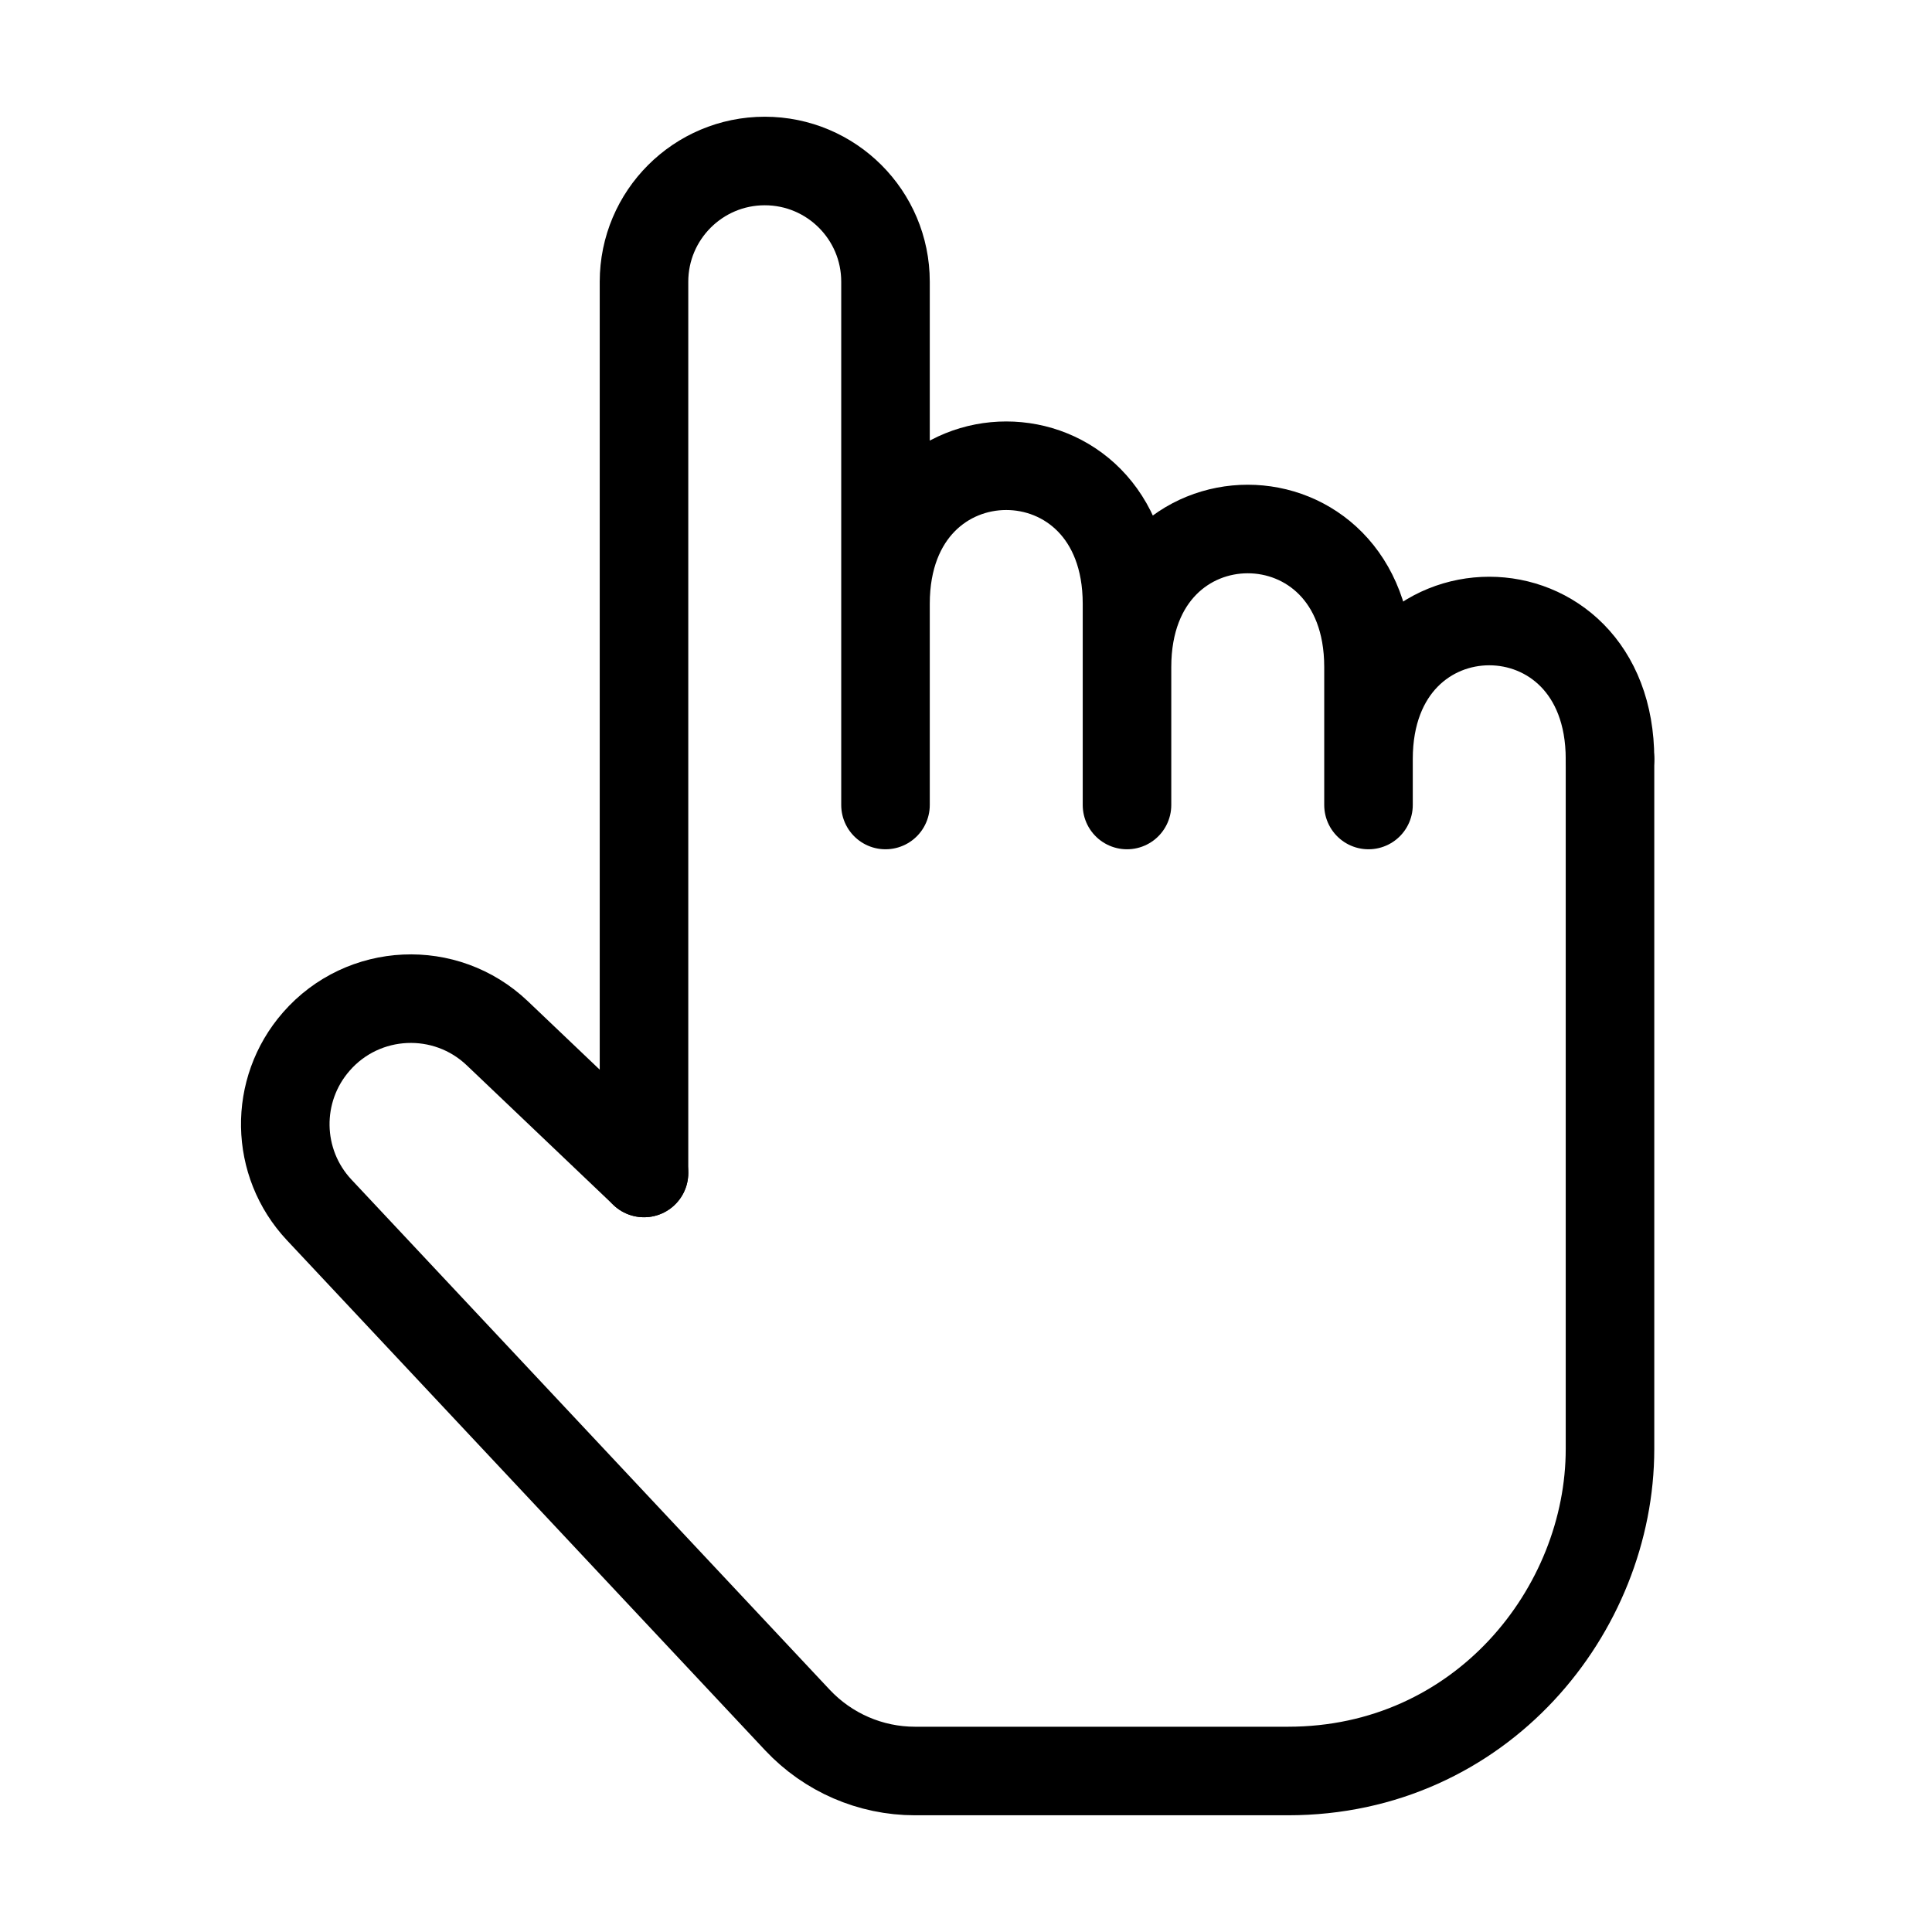
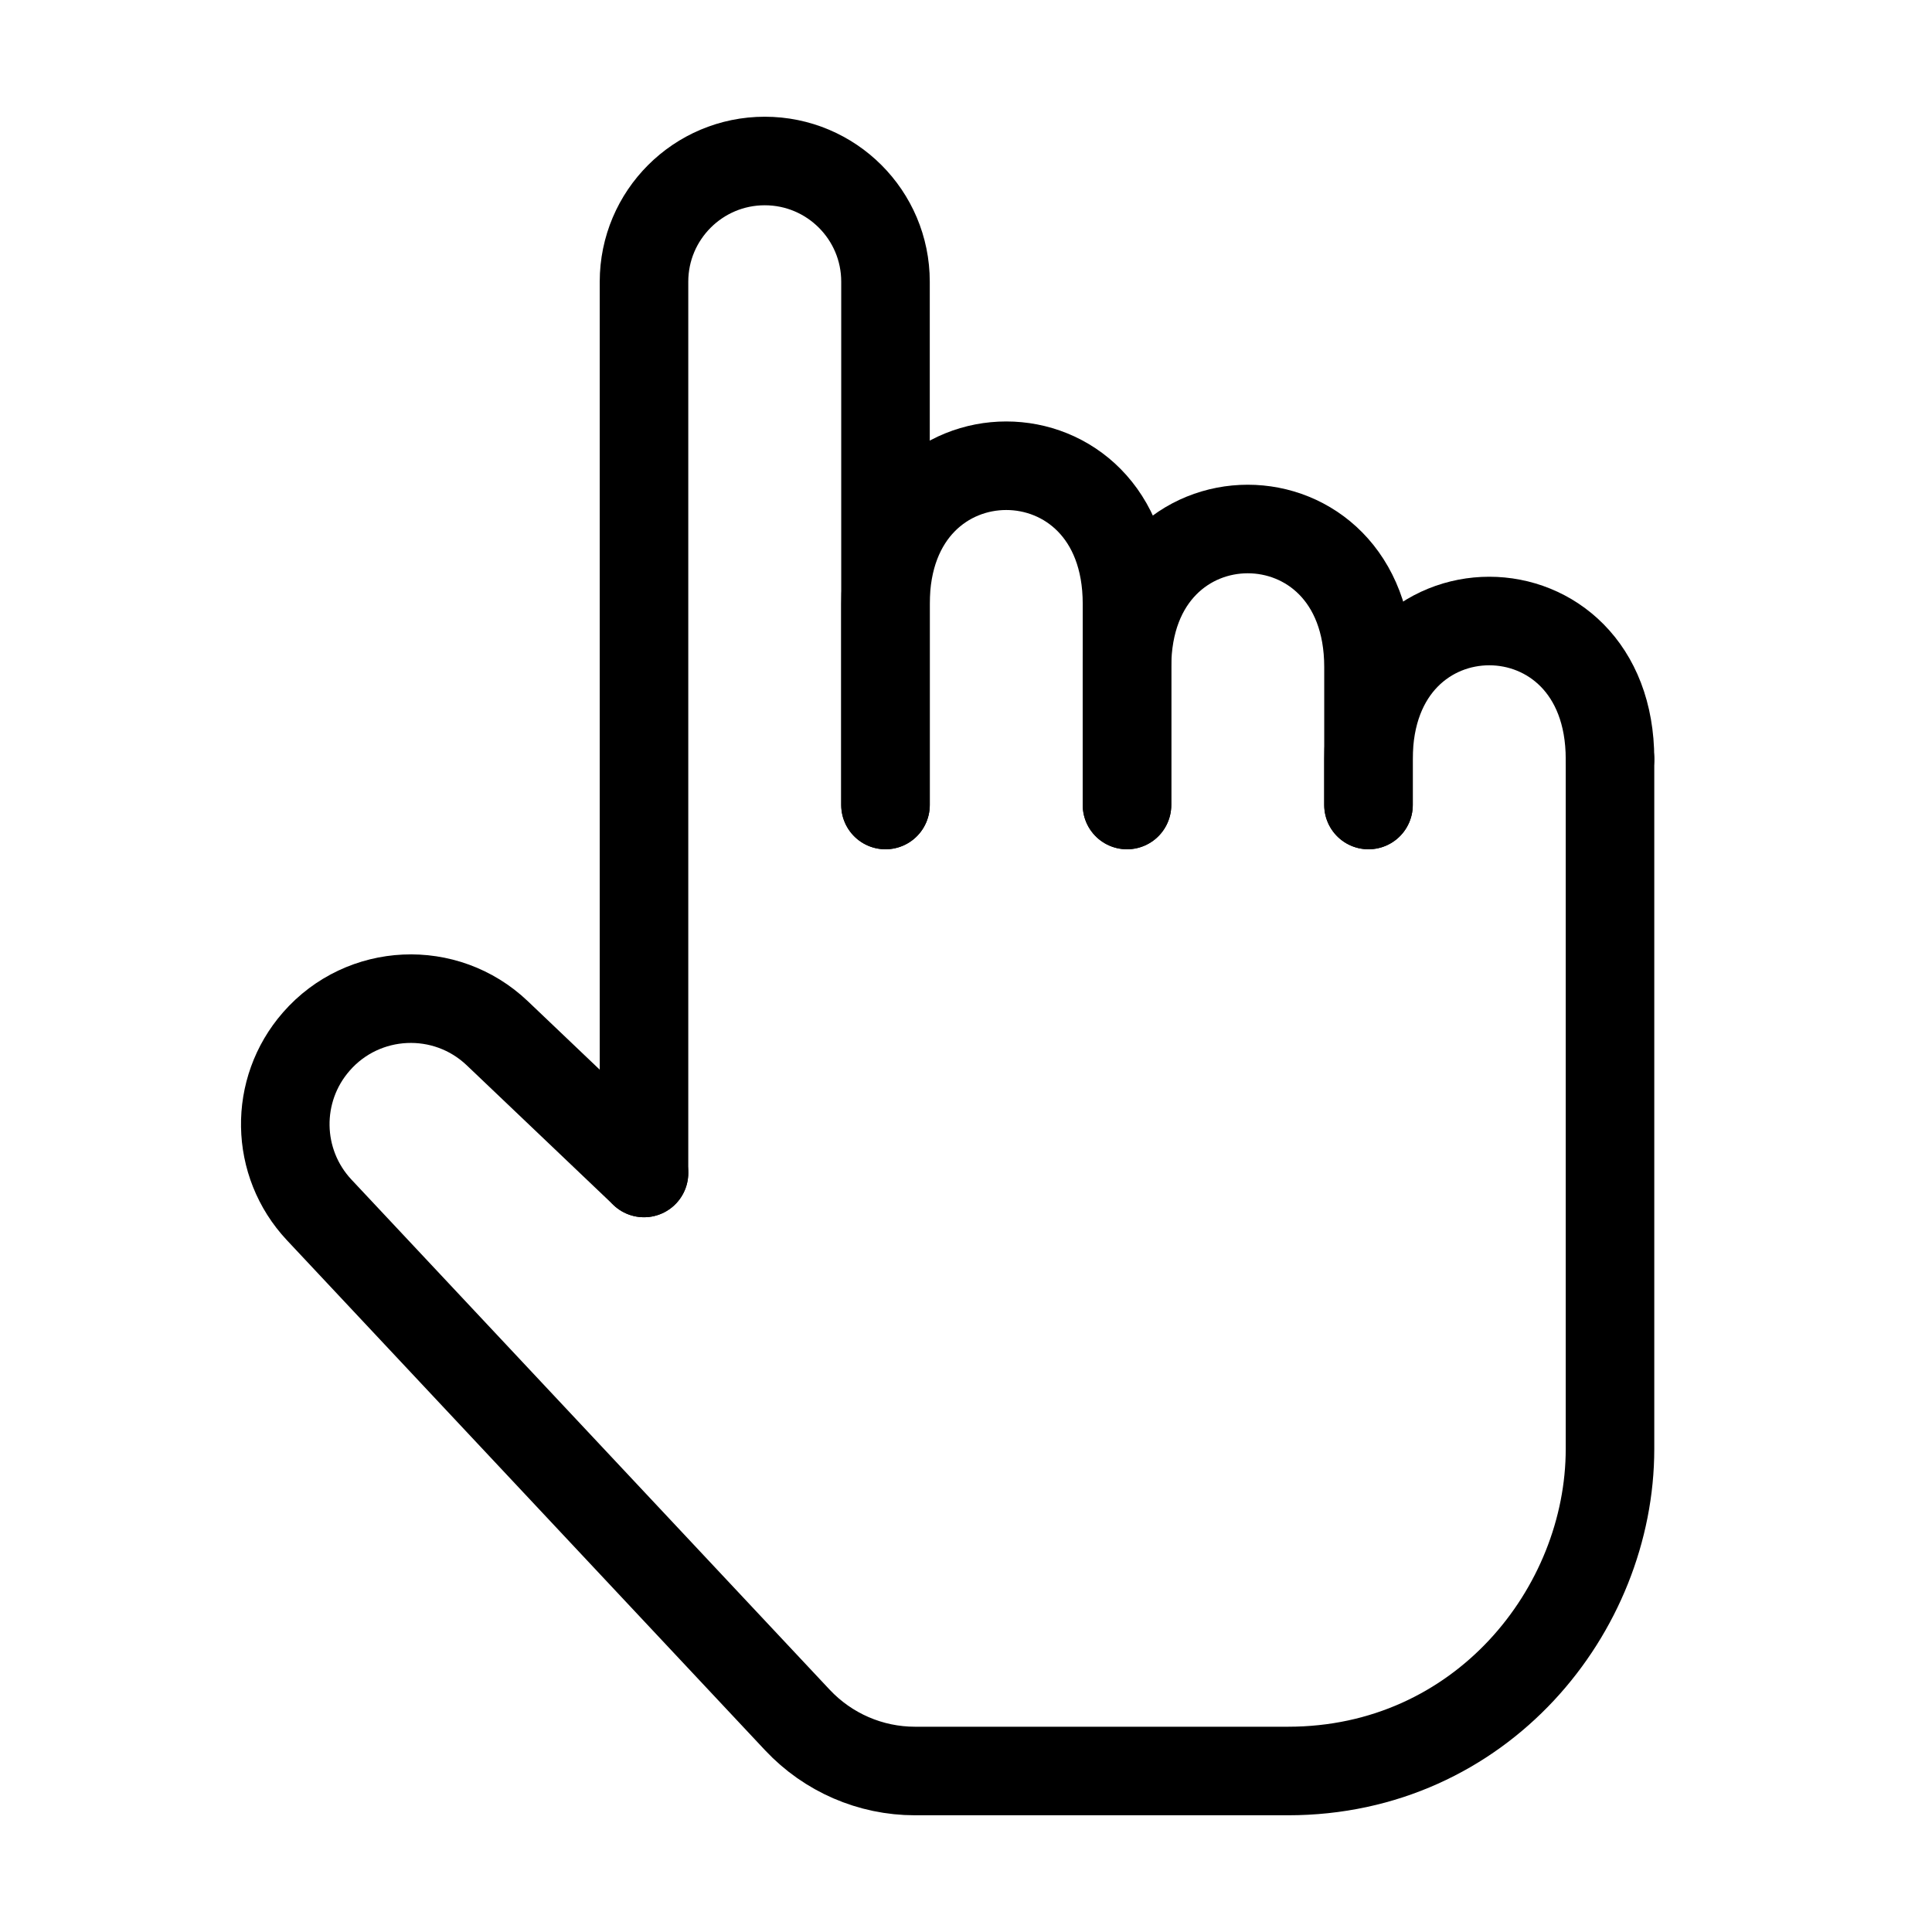
- <svg xmlns="http://www.w3.org/2000/svg" width="40" height="40" viewBox="0 0 24 24" fill="none">
-   <path d="M8 14.571L6.177 12.835C5.535 12.224 4.513 12.271 3.93 12.938C3.402 13.541 3.417 14.445 3.965 15.03L9.907 21.368C10.286 21.771 10.813 22 11.366 22H16C18.4 22 20 20 20 18V9.429" stroke="#000" stroke-width="1.1" stroke-linecap="round" stroke-linejoin="round" />
-   <path d="M17 10V9.429C17 7.143 20 7.143 20 9.429M14 10V8.286C14 6 17 6 17 8.286V10M11 10V7.5C11 5.214 14 5.214 14 7.5V10M8 14.571V3.5C8 2.672 8.672 2 9.5 2C10.328 2 11 2.671 11 3.499V10" stroke="#000" stroke-width="1.1" stroke-linecap="round" stroke-linejoin="round" />
+ <svg xmlns="http://www.w3.org/2000/svg" width="40px" height="40px" viewBox="0 0 24 24" fill="none" color="#000000">
+   <path d="M8 14.571L6.177 12.835C5.535 12.224 4.513 12.271 3.93 12.938V12.938C3.402 13.541 3.417 14.445 3.965 15.03L9.907 21.368C10.286 21.771 10.813 22 11.366 22C12.45 22 14.234 22 16 22C18.4 22 20 20 20 18C20 18 20 18 20 18C20 18 20 11.143 20 9.429" stroke="#000000" stroke-width="1.1" stroke-linecap="round" stroke-linejoin="round" />
+   <path d="M17 10C17 10 17 9.875 17 9.429C17 7.143 20 7.143 20 9.429" stroke="#000000" stroke-width="1.1" stroke-linecap="round" stroke-linejoin="round" />
+   <path d="M14 10C14 10 14 9.178 14 8.286C14 6 17 6 17 8.286C17 8.509 17 9.205 17 9.429C17 9.875 17 10 17 10" stroke="#000000" stroke-width="1.1" stroke-linecap="round" stroke-linejoin="round" />
+   <path d="M11 10C11 10 11 8.616 11 7.5C11 5.214 14 5.214 14 7.5C14 7.5 14 7.5 14 7.5C14 7.5 14 8.063 14 8.286C14 9.178 14 10 14 10" stroke="#000000" stroke-width="1.1" stroke-linecap="round" stroke-linejoin="round" />
+   <path d="M8 14.571V3.5C8 2.672 8.672 2 9.5 2V2C10.328 2 11 2.671 11 3.499C11 4.69 11 6.342 11 7.5C11 8.616 11 10 11 10" stroke="#000000" stroke-width="1.1" stroke-linecap="round" stroke-linejoin="round" />
</svg>
